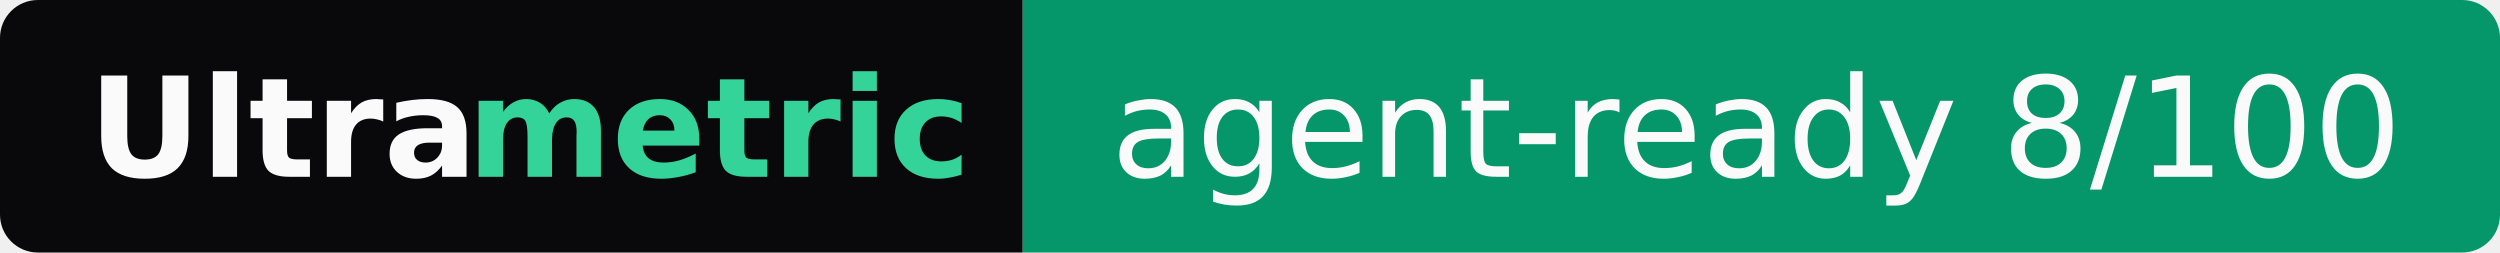
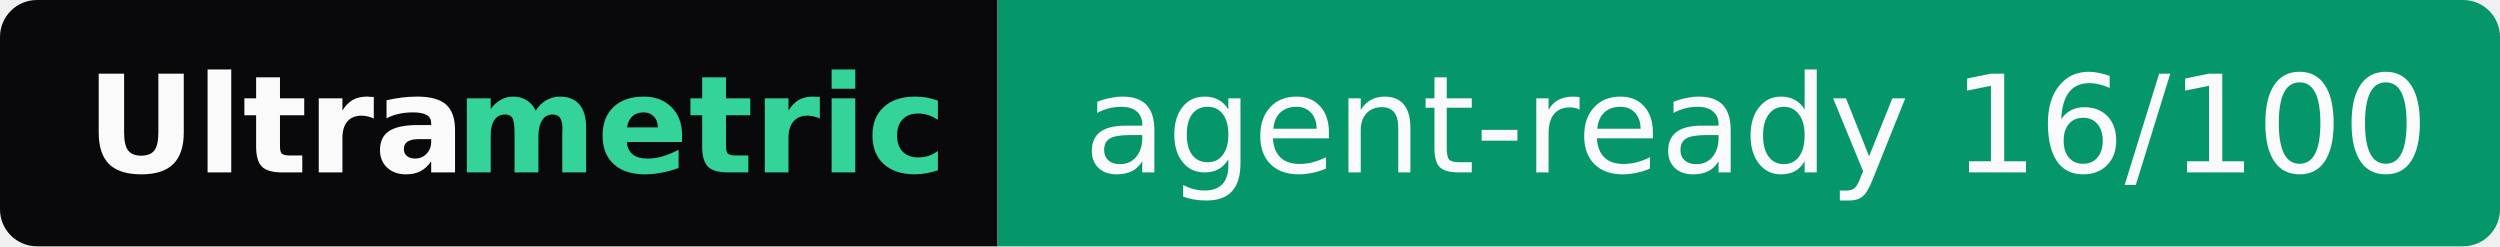
- <svg xmlns="http://www.w3.org/2000/svg" width="198" height="20" role="img" aria-label="Ultrametric: agent-ready 8/100">
+ <svg xmlns="http://www.w3.org/2000/svg" width="203" height="20" role="img" aria-label="Ultrametric: agent-ready 16/100">
  <clipPath id="r">
-     <rect width="198" height="20" rx="3" fill="#fff" />
+     <rect width="203" height="20" rx="3" fill="#fff" />
  </clipPath>
  <g clip-path="url(#r)">
    <rect width="81" height="20" fill="#09090b" />
-     <rect x="81" width="117" height="20" fill="#059669" />
+     <rect x="81" width="122" height="20" fill="#059669" />
  </g>
  <g font-family="Verdana,Geneva,DejaVu Sans,sans-serif" font-size="11">
    <text x="7" y="14" textLength="30" font-weight="bold" fill="#fafafa">Ultra</text>
    <text x="37" y="14" textLength="37" font-weight="bold" fill="#34d399">metric</text>
-     <text x="88" y="14" textLength="103" fill="#fafafa">agent-ready 8/100</text>
+     <text x="88" y="14" textLength="108" fill="#fafafa">agent-ready 16/100</text>
  </g>
</svg>
